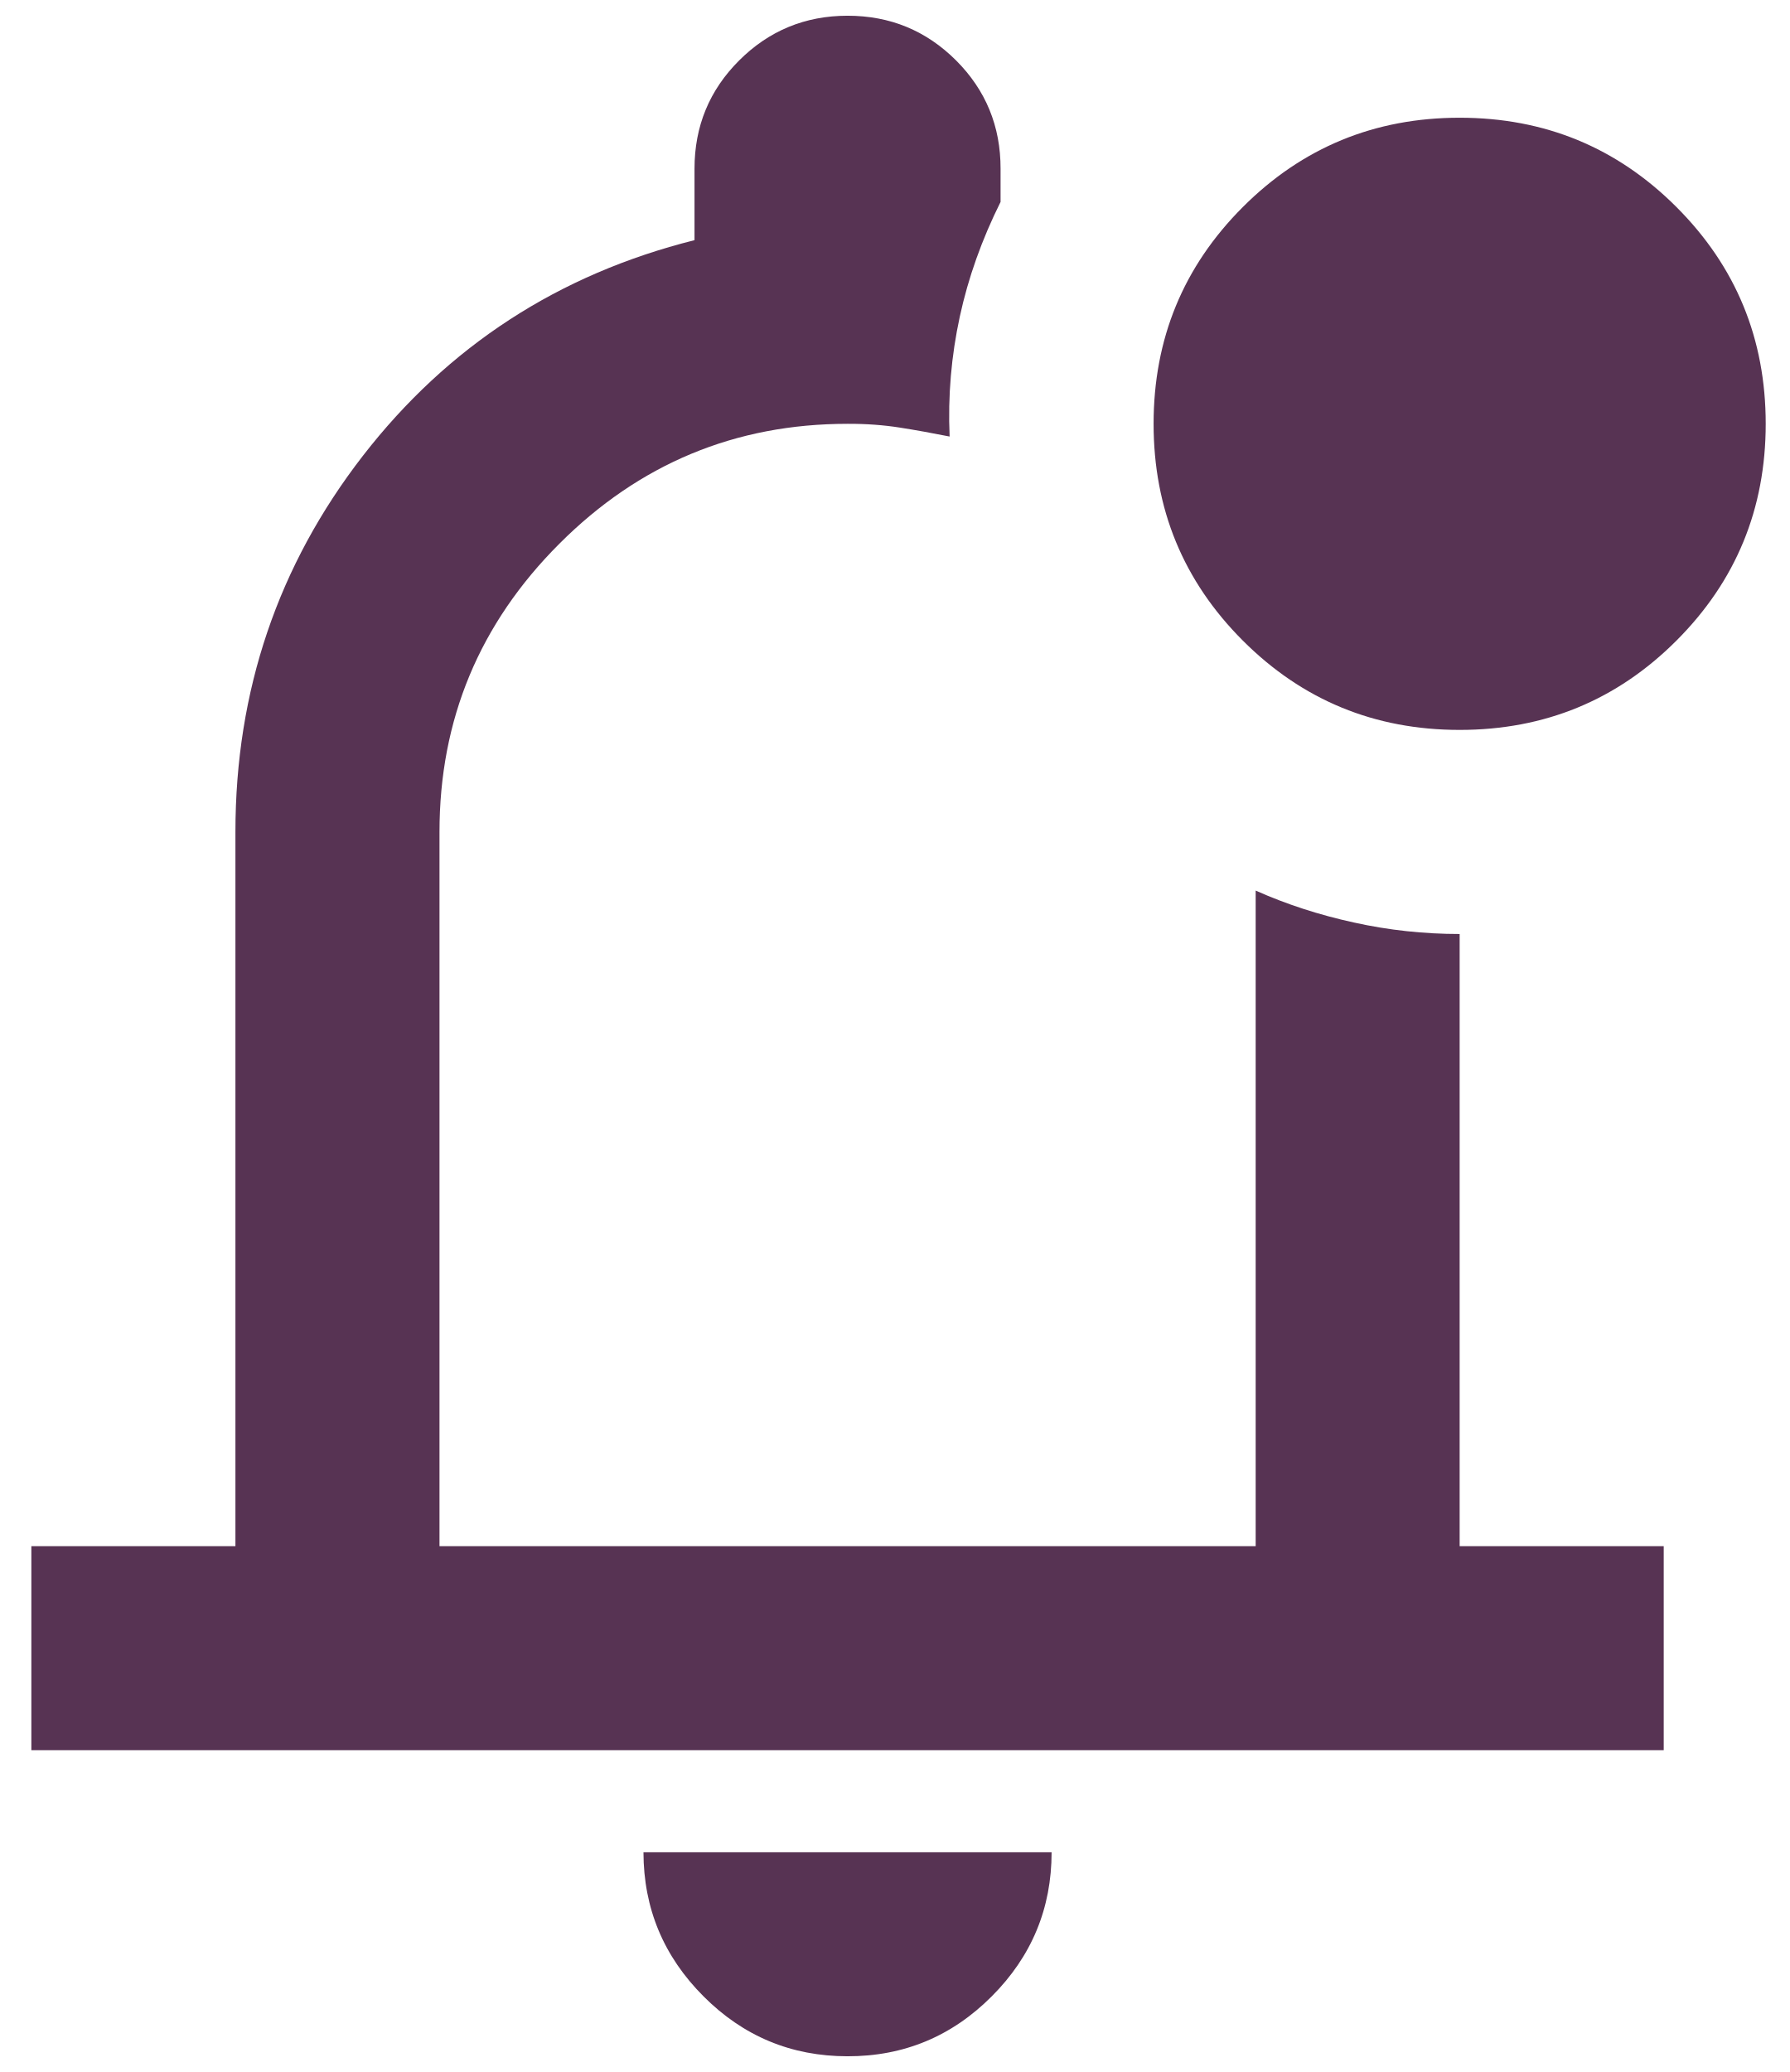
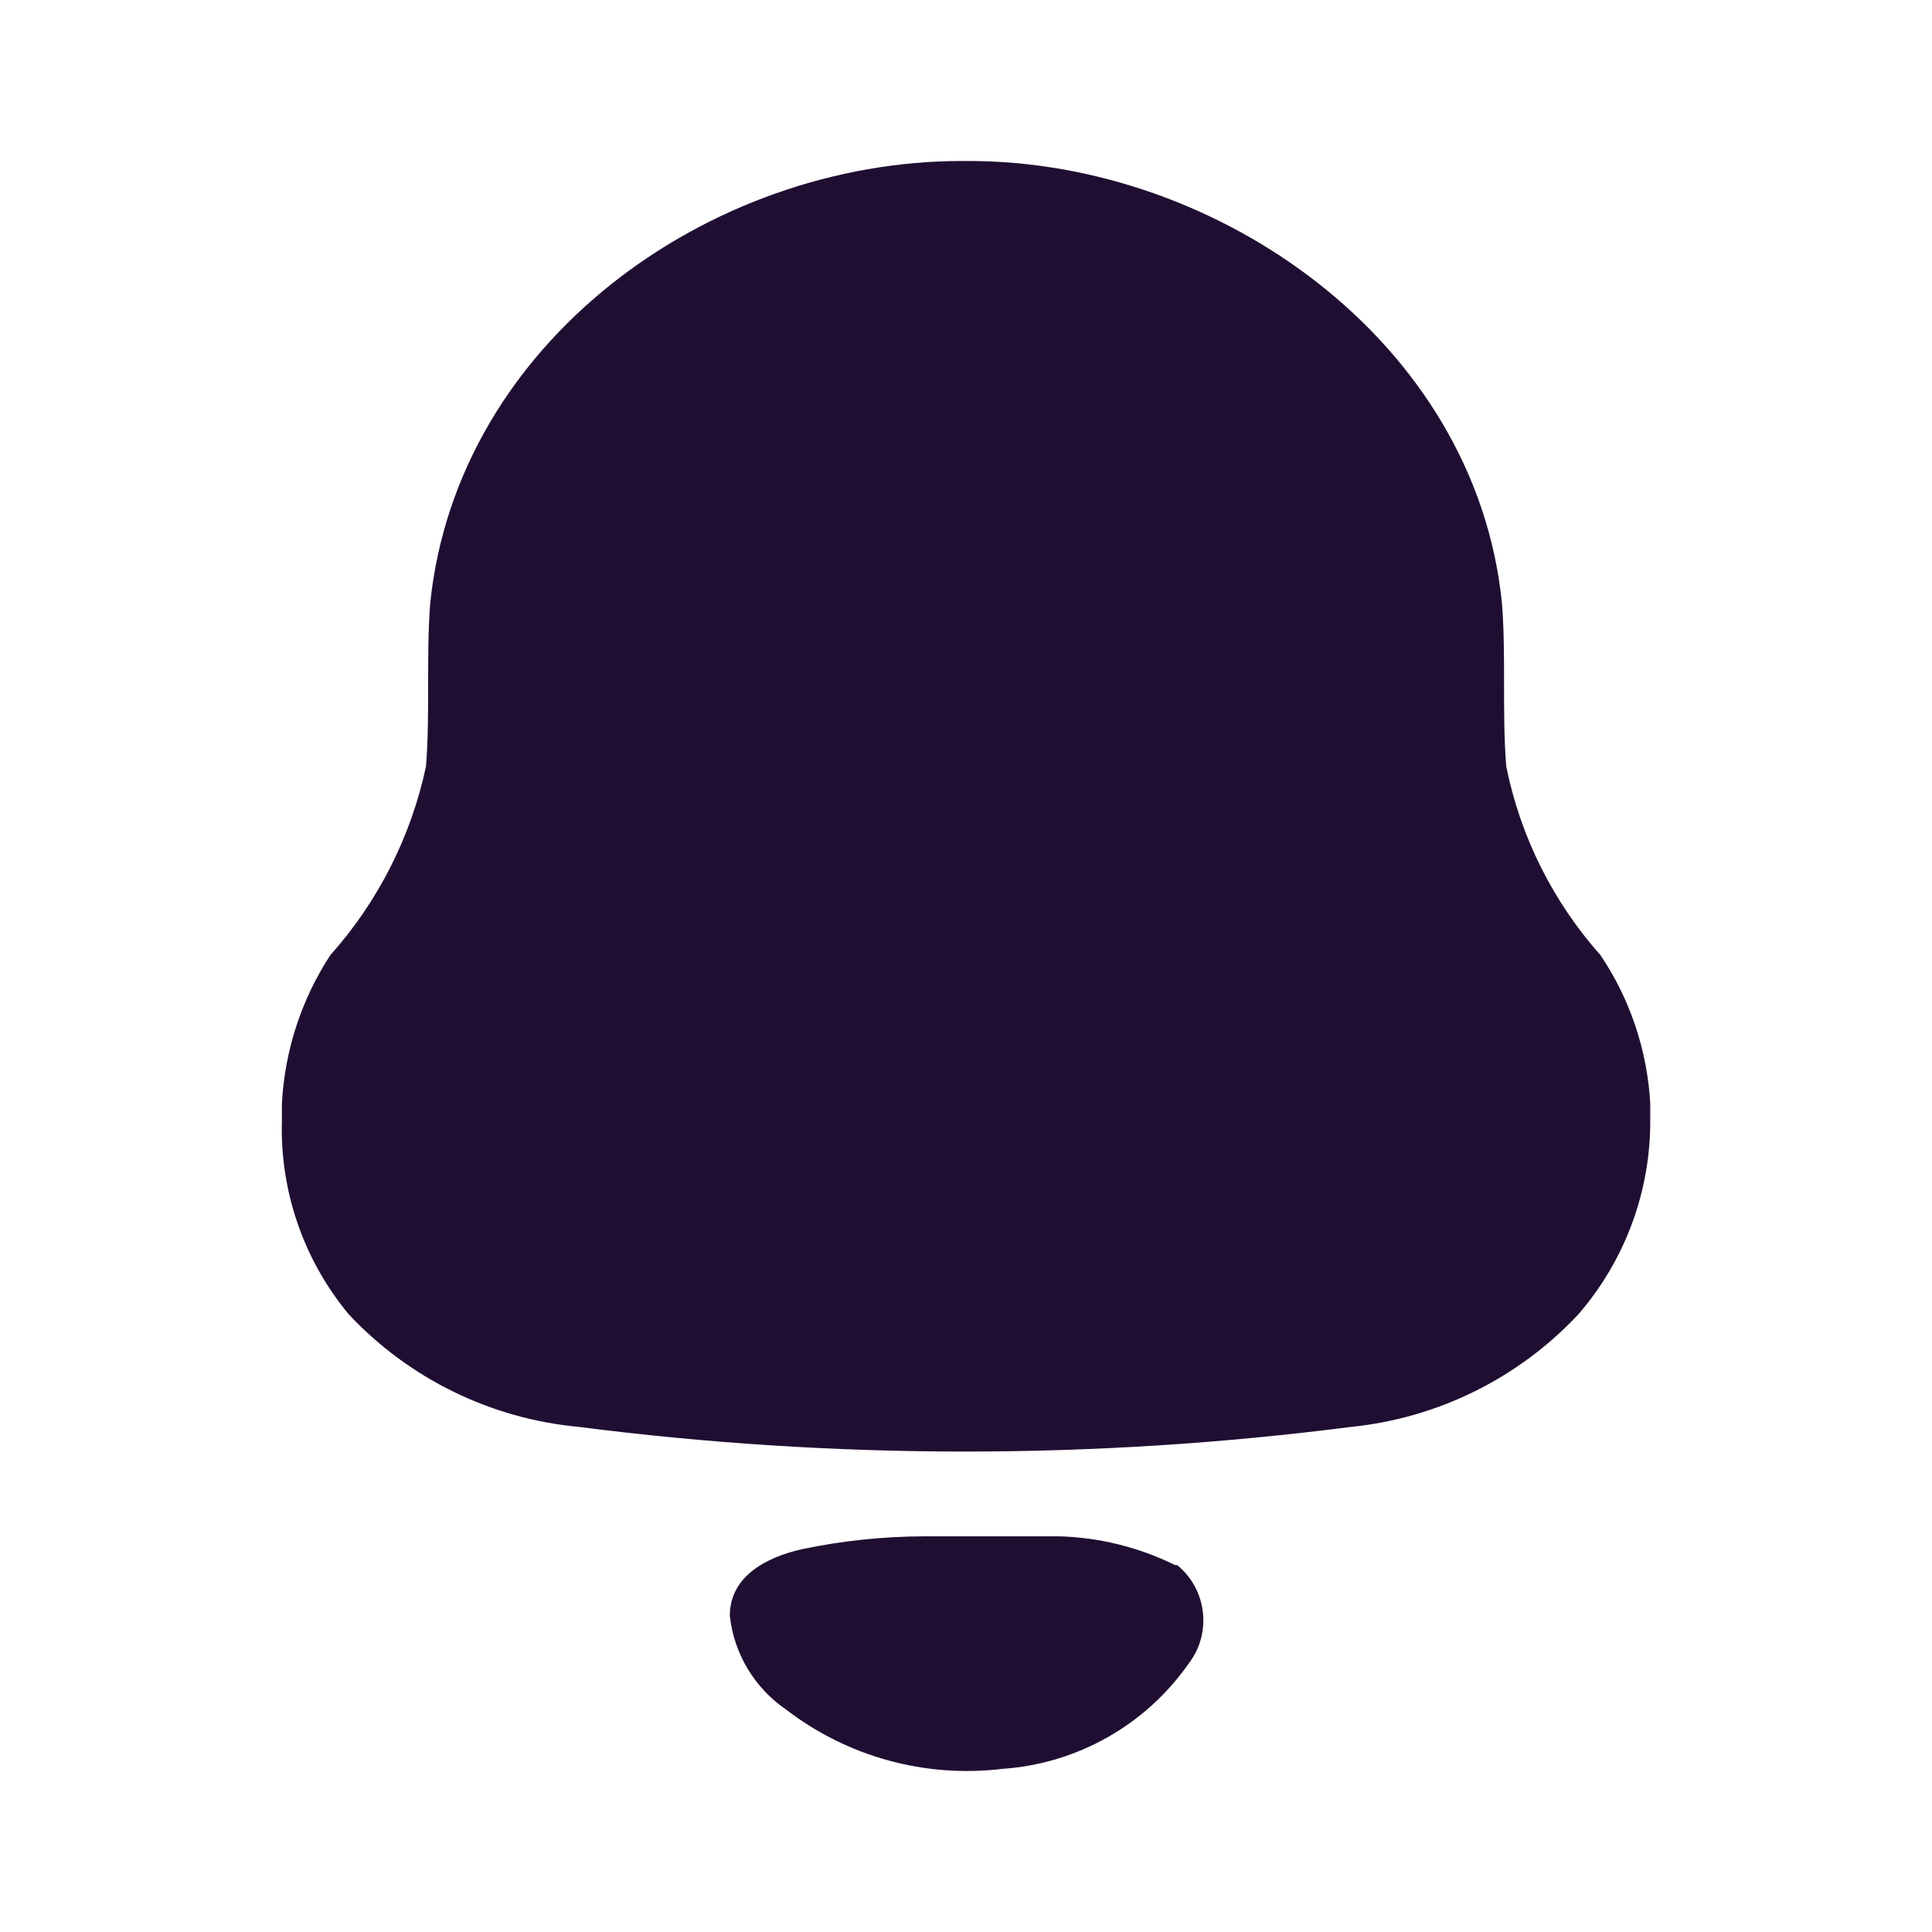
- <svg xmlns="http://www.w3.org/2000/svg" width="19" height="22" viewBox="0 0 19 22" fill="none">
-   <path d="M9 21.833C8.404 21.833 7.894 21.621 7.471 21.197C7.047 20.773 6.834 20.263 6.833 19.667H11.167C11.167 20.262 10.955 20.773 10.531 21.197C10.107 21.622 9.597 21.834 9 21.833ZM0.333 18.583V16.417H2.5V8.833C2.5 7.335 2.952 6.003 3.854 4.839C4.757 3.675 5.931 2.912 7.375 2.55V1.792C7.375 1.34 7.533 0.957 7.85 0.641C8.166 0.326 8.55 0.167 9 0.167C9.452 0.167 9.835 0.325 10.152 0.641C10.468 0.957 10.626 1.341 10.625 1.792V2.144C10.427 2.541 10.282 2.947 10.192 3.362C10.102 3.778 10.065 4.202 10.084 4.635C9.903 4.599 9.727 4.567 9.555 4.54C9.383 4.513 9.198 4.499 9 4.5C7.809 4.5 6.788 4.924 5.94 5.773C5.091 6.621 4.667 7.642 4.667 8.833V16.417H13.334V9.456C13.659 9.601 14.006 9.714 14.377 9.795C14.747 9.877 15.122 9.917 15.5 9.917V16.417H17.667V18.583H0.333ZM15.5 7.75C14.597 7.75 13.83 7.434 13.198 6.802C12.566 6.17 12.25 5.403 12.25 4.5C12.25 3.597 12.566 2.83 13.198 2.198C13.83 1.566 14.597 1.25 15.5 1.25C16.403 1.25 17.17 1.566 17.802 2.198C18.434 2.83 18.75 3.597 18.75 4.5C18.75 5.403 18.434 6.17 17.802 6.802C17.17 7.434 16.403 7.75 15.5 7.75Z" fill="#573353" />
+ <svg xmlns="http://www.w3.org/2000/svg" class="svg-icon" style="width: 1em;height: 1em;vertical-align: middle;fill: currentColor;overflow: hidden;" viewBox="0 0 1024 1024" version="1.1">
+   <path d="M561.664 814.293c21.205 0.64 42.027 5.803 61.056 15.189h1.152a37.76 37.76 0 0 1 6.101 52.309 131.499 131.499 0 0 1-98.859 55.765 157.227 157.227 0 0 1-114.517-31.488 69.333 69.333 0 0 1-29.781-49.664c0-21.248 19.883-31.147 38.187-35.285a317.995 317.995 0 0 1 65.28-6.827zM513.579 85.333c132.053 0 268.331 95.573 282.453 234.027 2.304 28.416 0 58.027 2.304 86.827 7.467 37.163 24.747 71.723 50.005 100.139 15.701 23.339 24.747 50.475 26.325 78.507v8.747a156.075 156.075 0 0 1-38.187 103.125 191.317 191.317 0 0 1-120.235 59.563 1609.173 1609.173 0 0 1-409.6 0 191.317 191.317 0 0 1-121.728-59.563 153.728 153.728 0 0 1-35.499-103.125v-8.747c1.493-27.947 10.283-55.04 25.6-78.507a218.709 218.709 0 0 0 50.773-100.139c2.261-28.8 0-58.027 2.261-86.827C242.56 180.907 376.107 85.333 509.739 85.333z" fill="#200E32" />
</svg>
